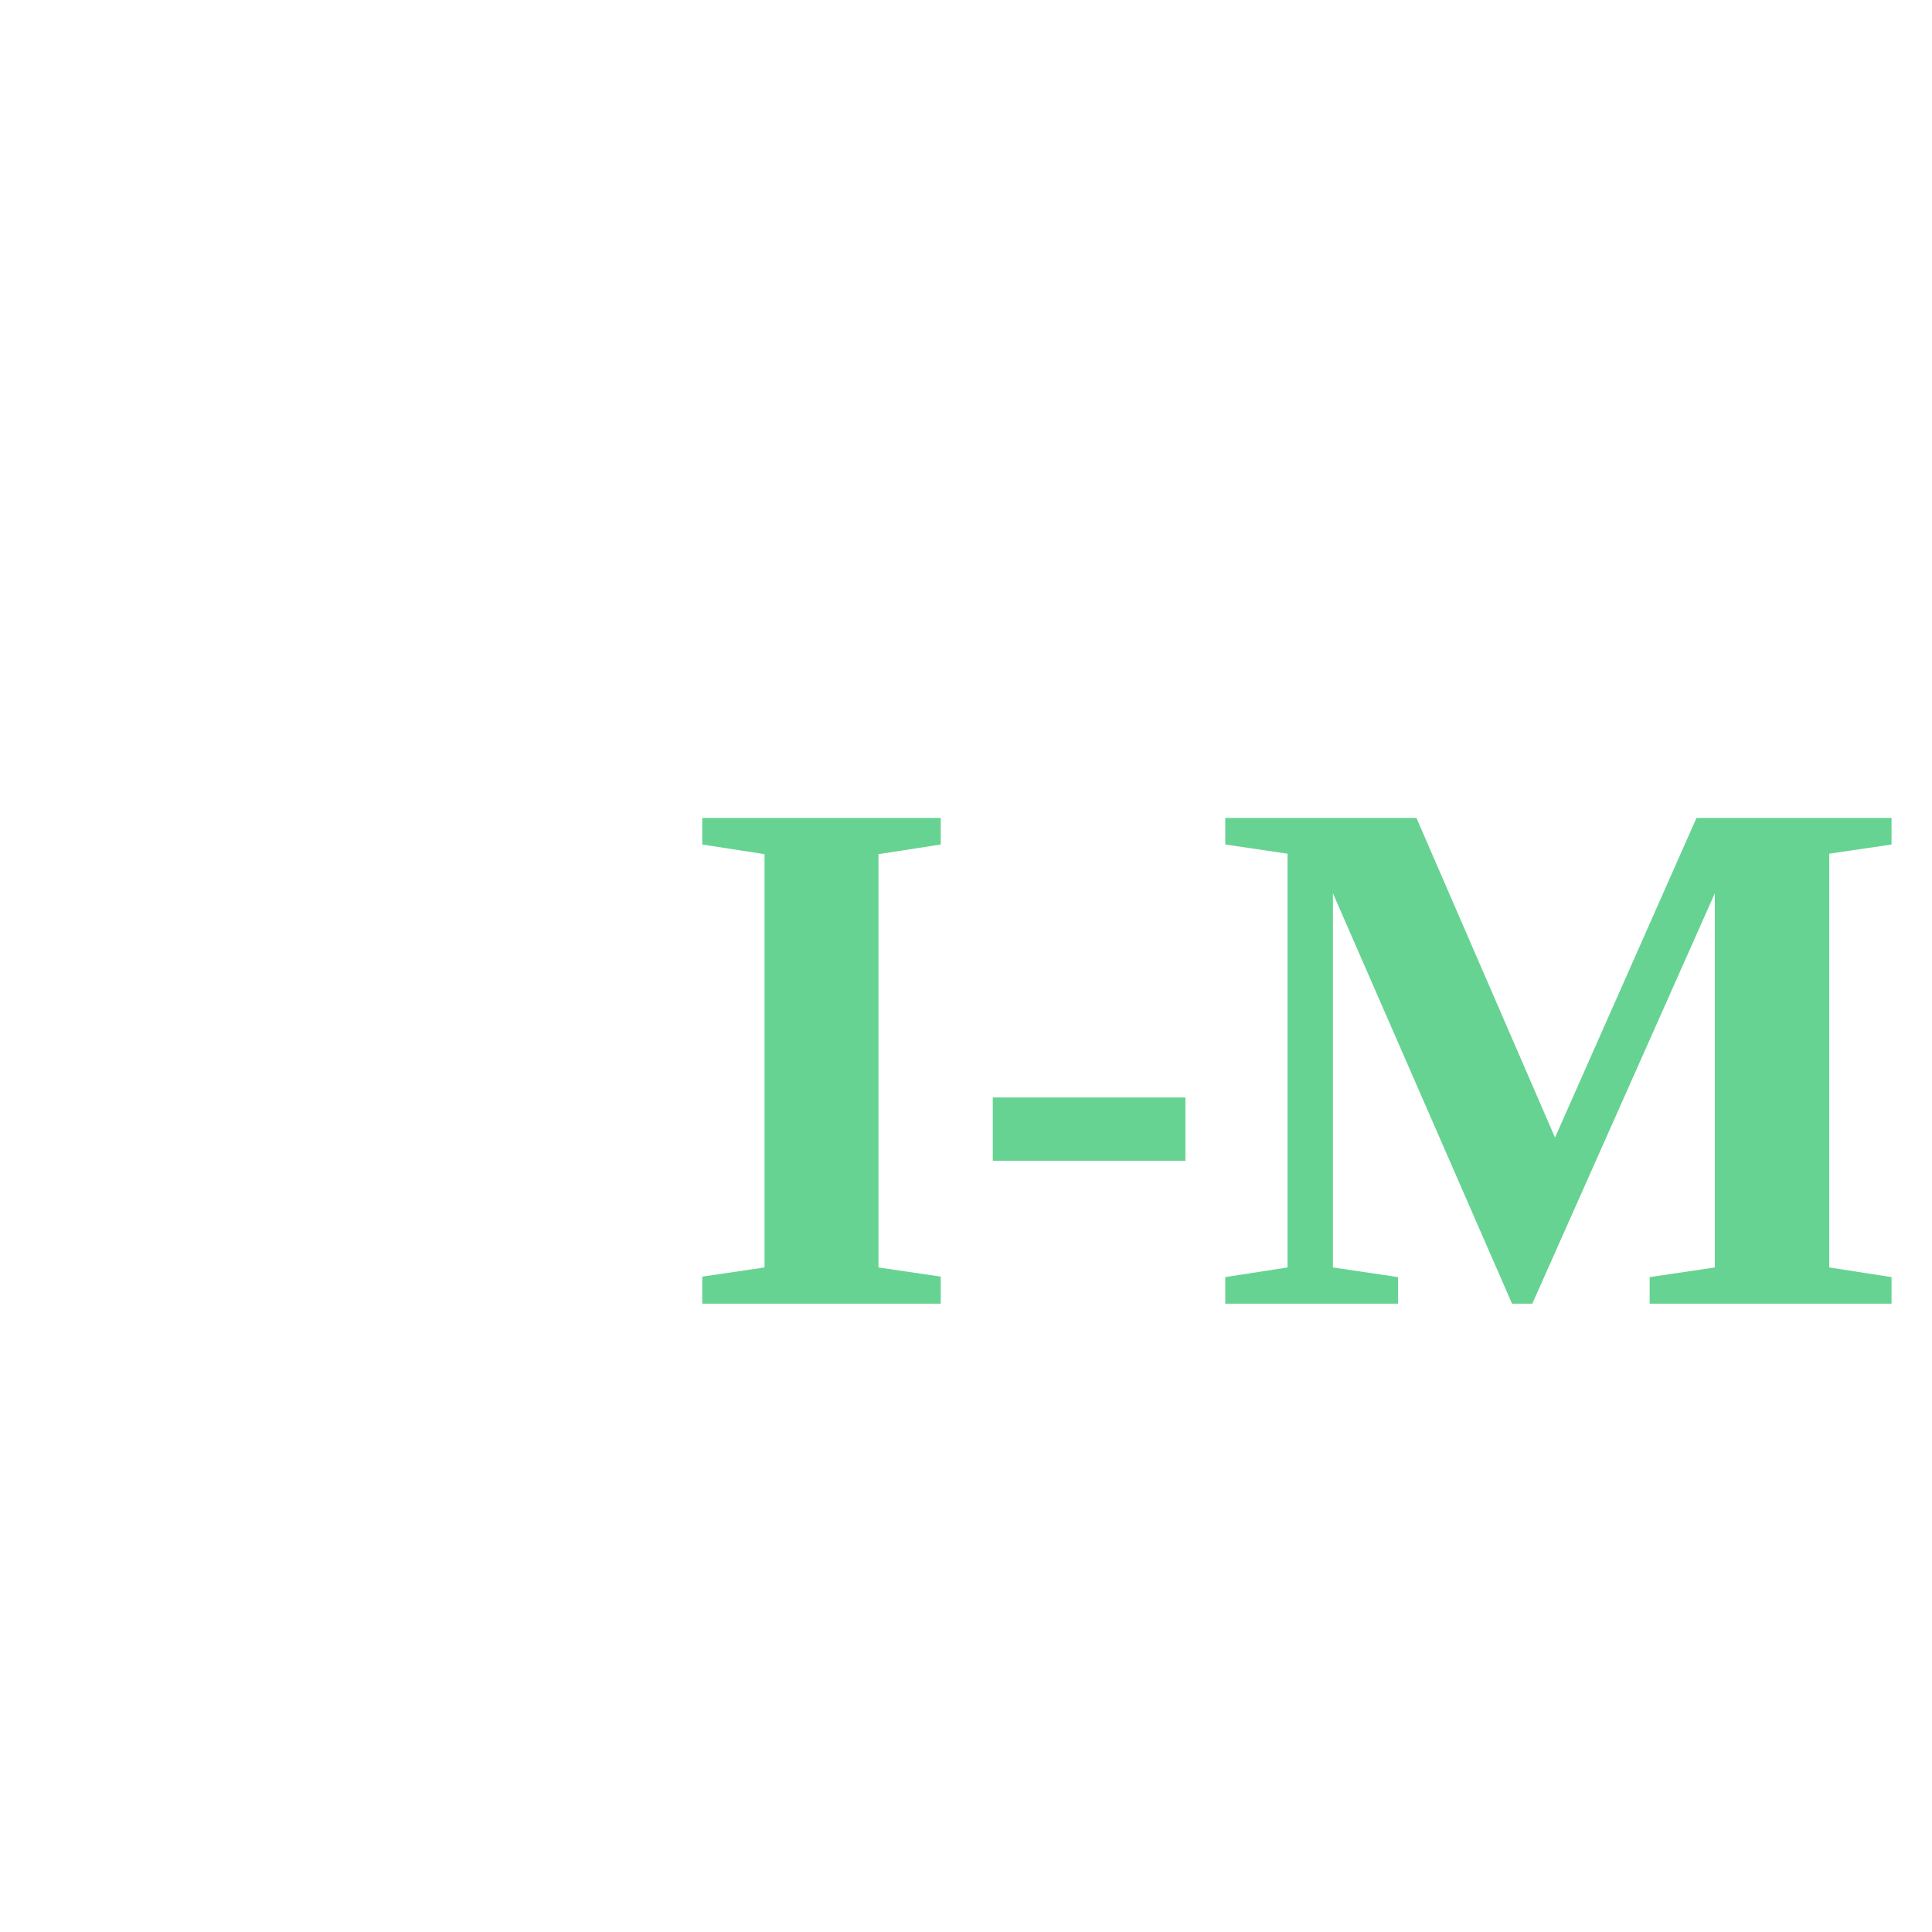
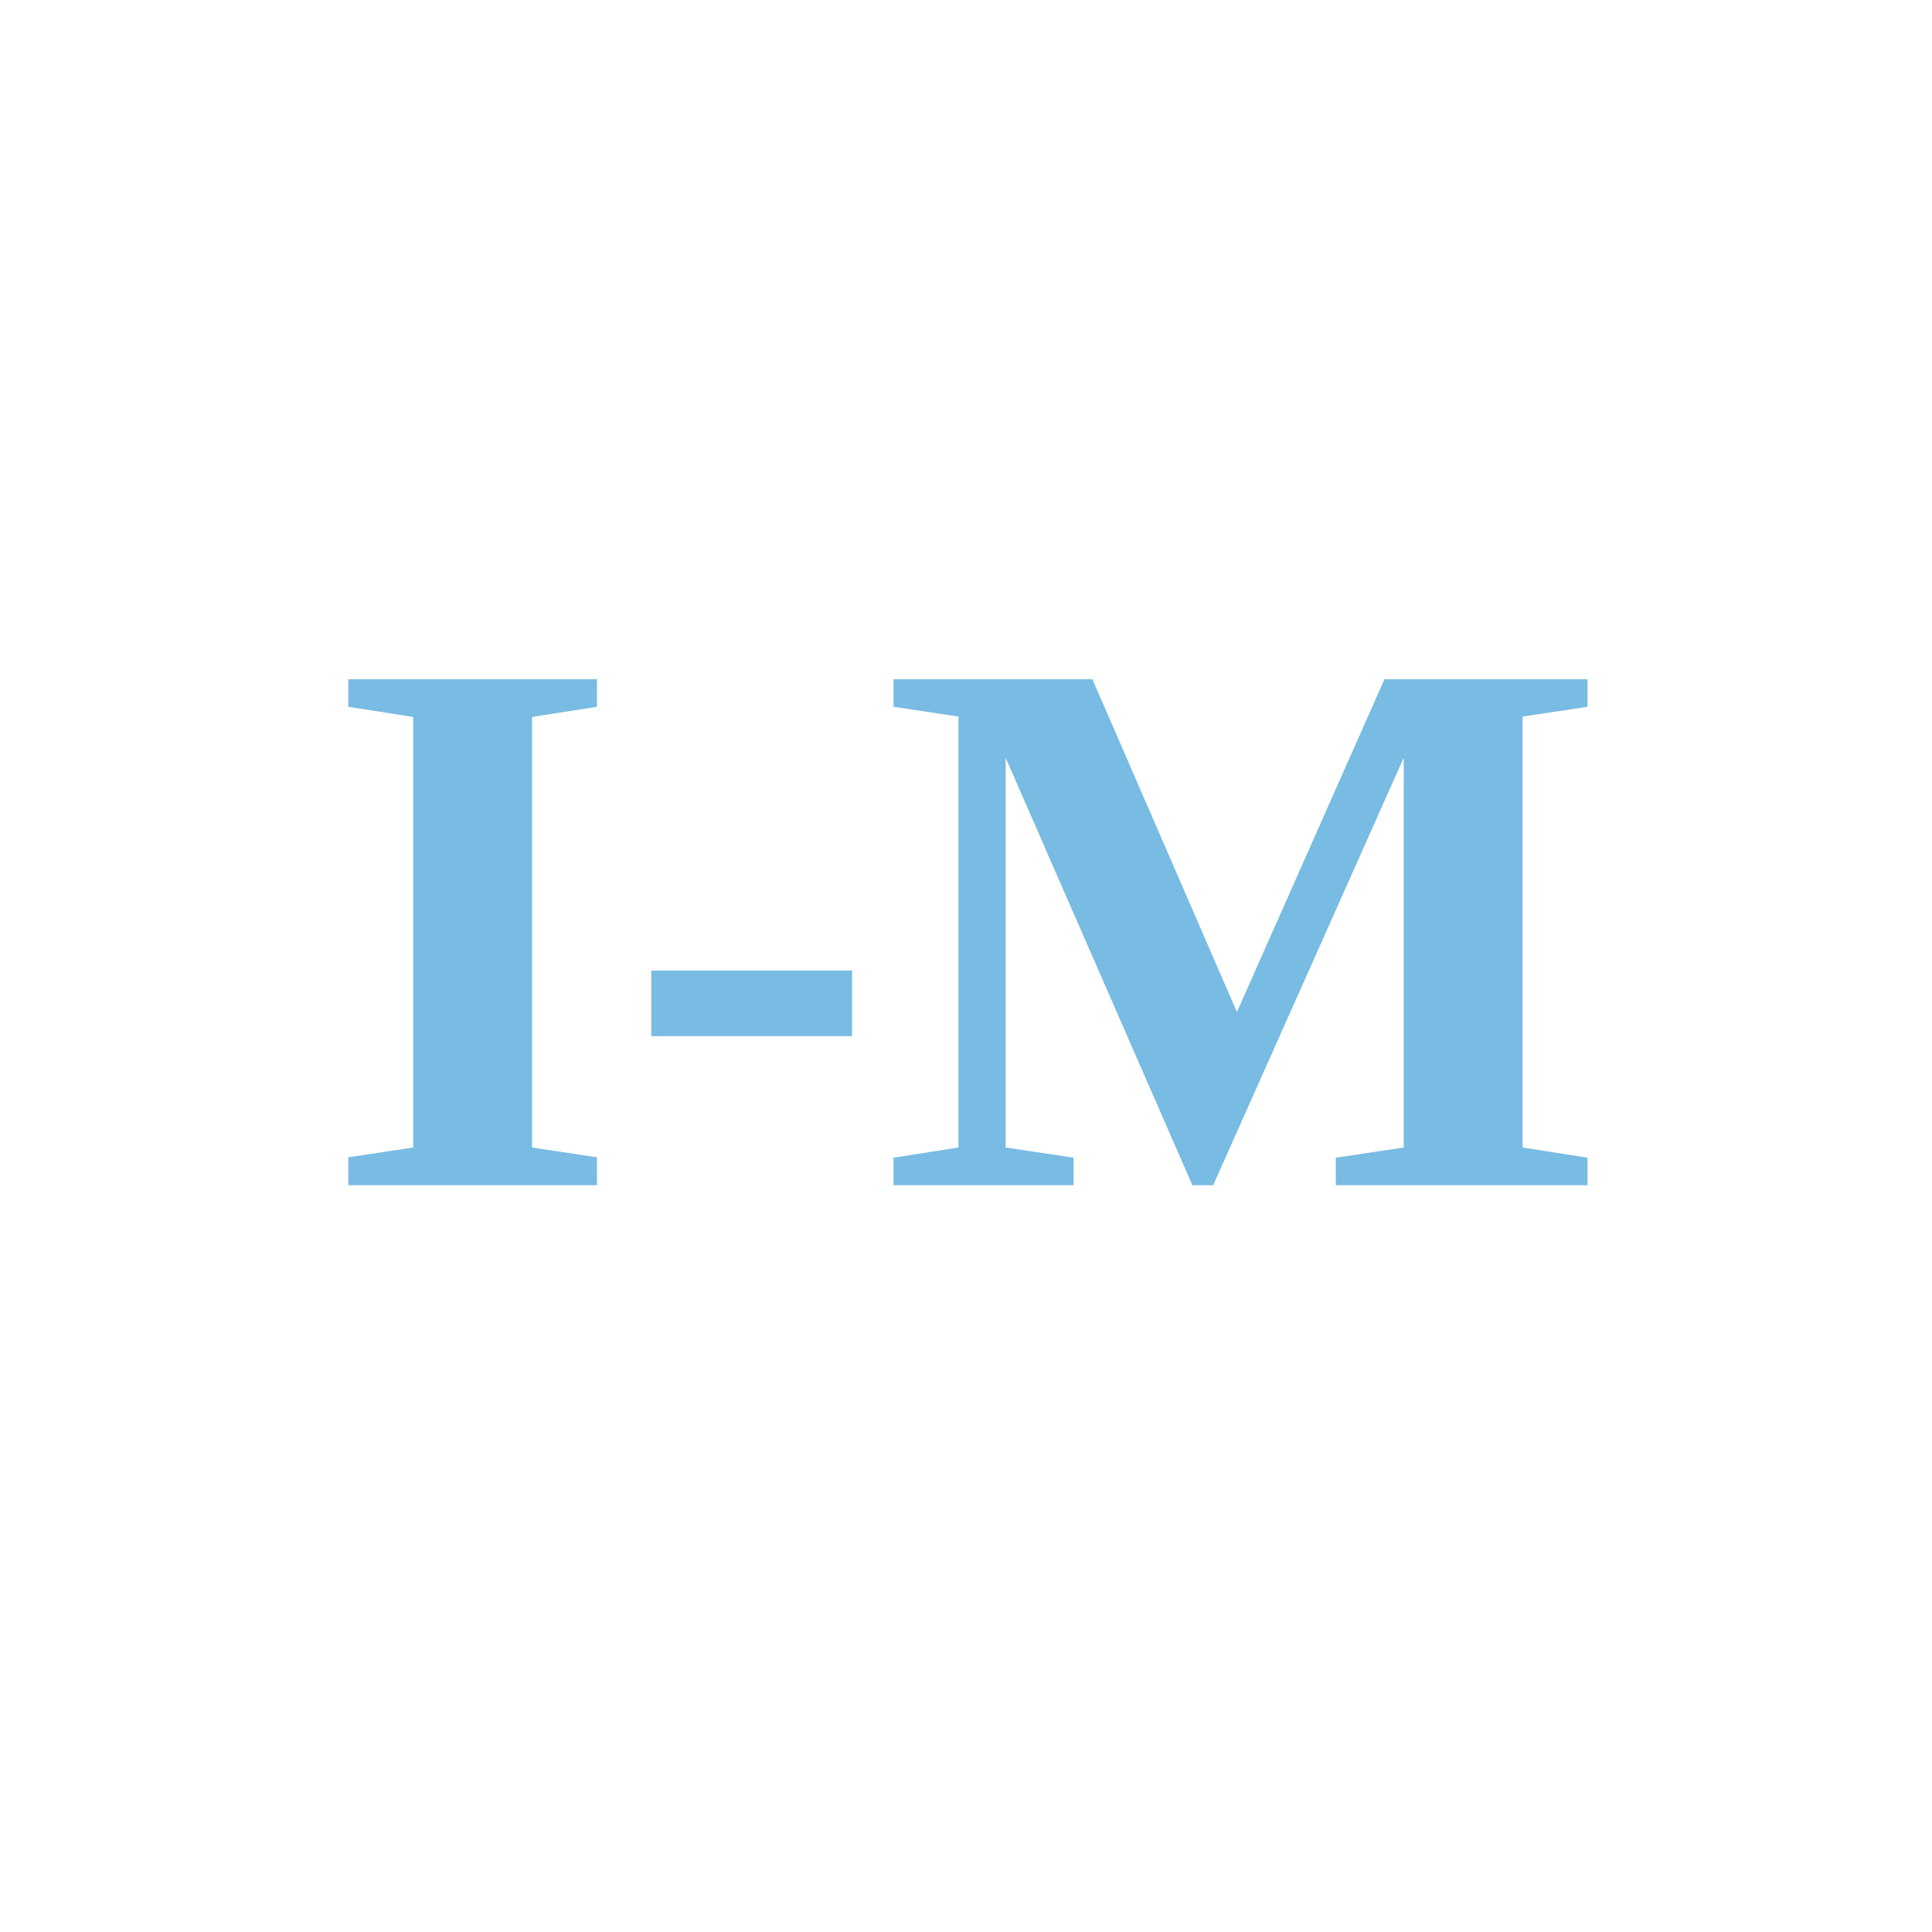
- <svg xmlns="http://www.w3.org/2000/svg" width="40" height="40" viewBox="0 0 1024 1024">
-   <text font-weight="bold" font-size="24" transform="matrix(16.37776,0,0,16.37776,-6164.506,-6897.372)" y="463.333" x="398.31" stroke-width="0" fill="#66D392">I-M
+ <svg xmlns="http://www.w3.org/2000/svg" width="40" height="40" viewBox="0 0 80 80">
+   <text font-weight="bold" font-size="32" stroke-width="0" fill="#78BBE3" x="40" y="40" style="text-anchor:middle;dominant-baseline: middle;">
+         I-M
    </text>
</svg>
